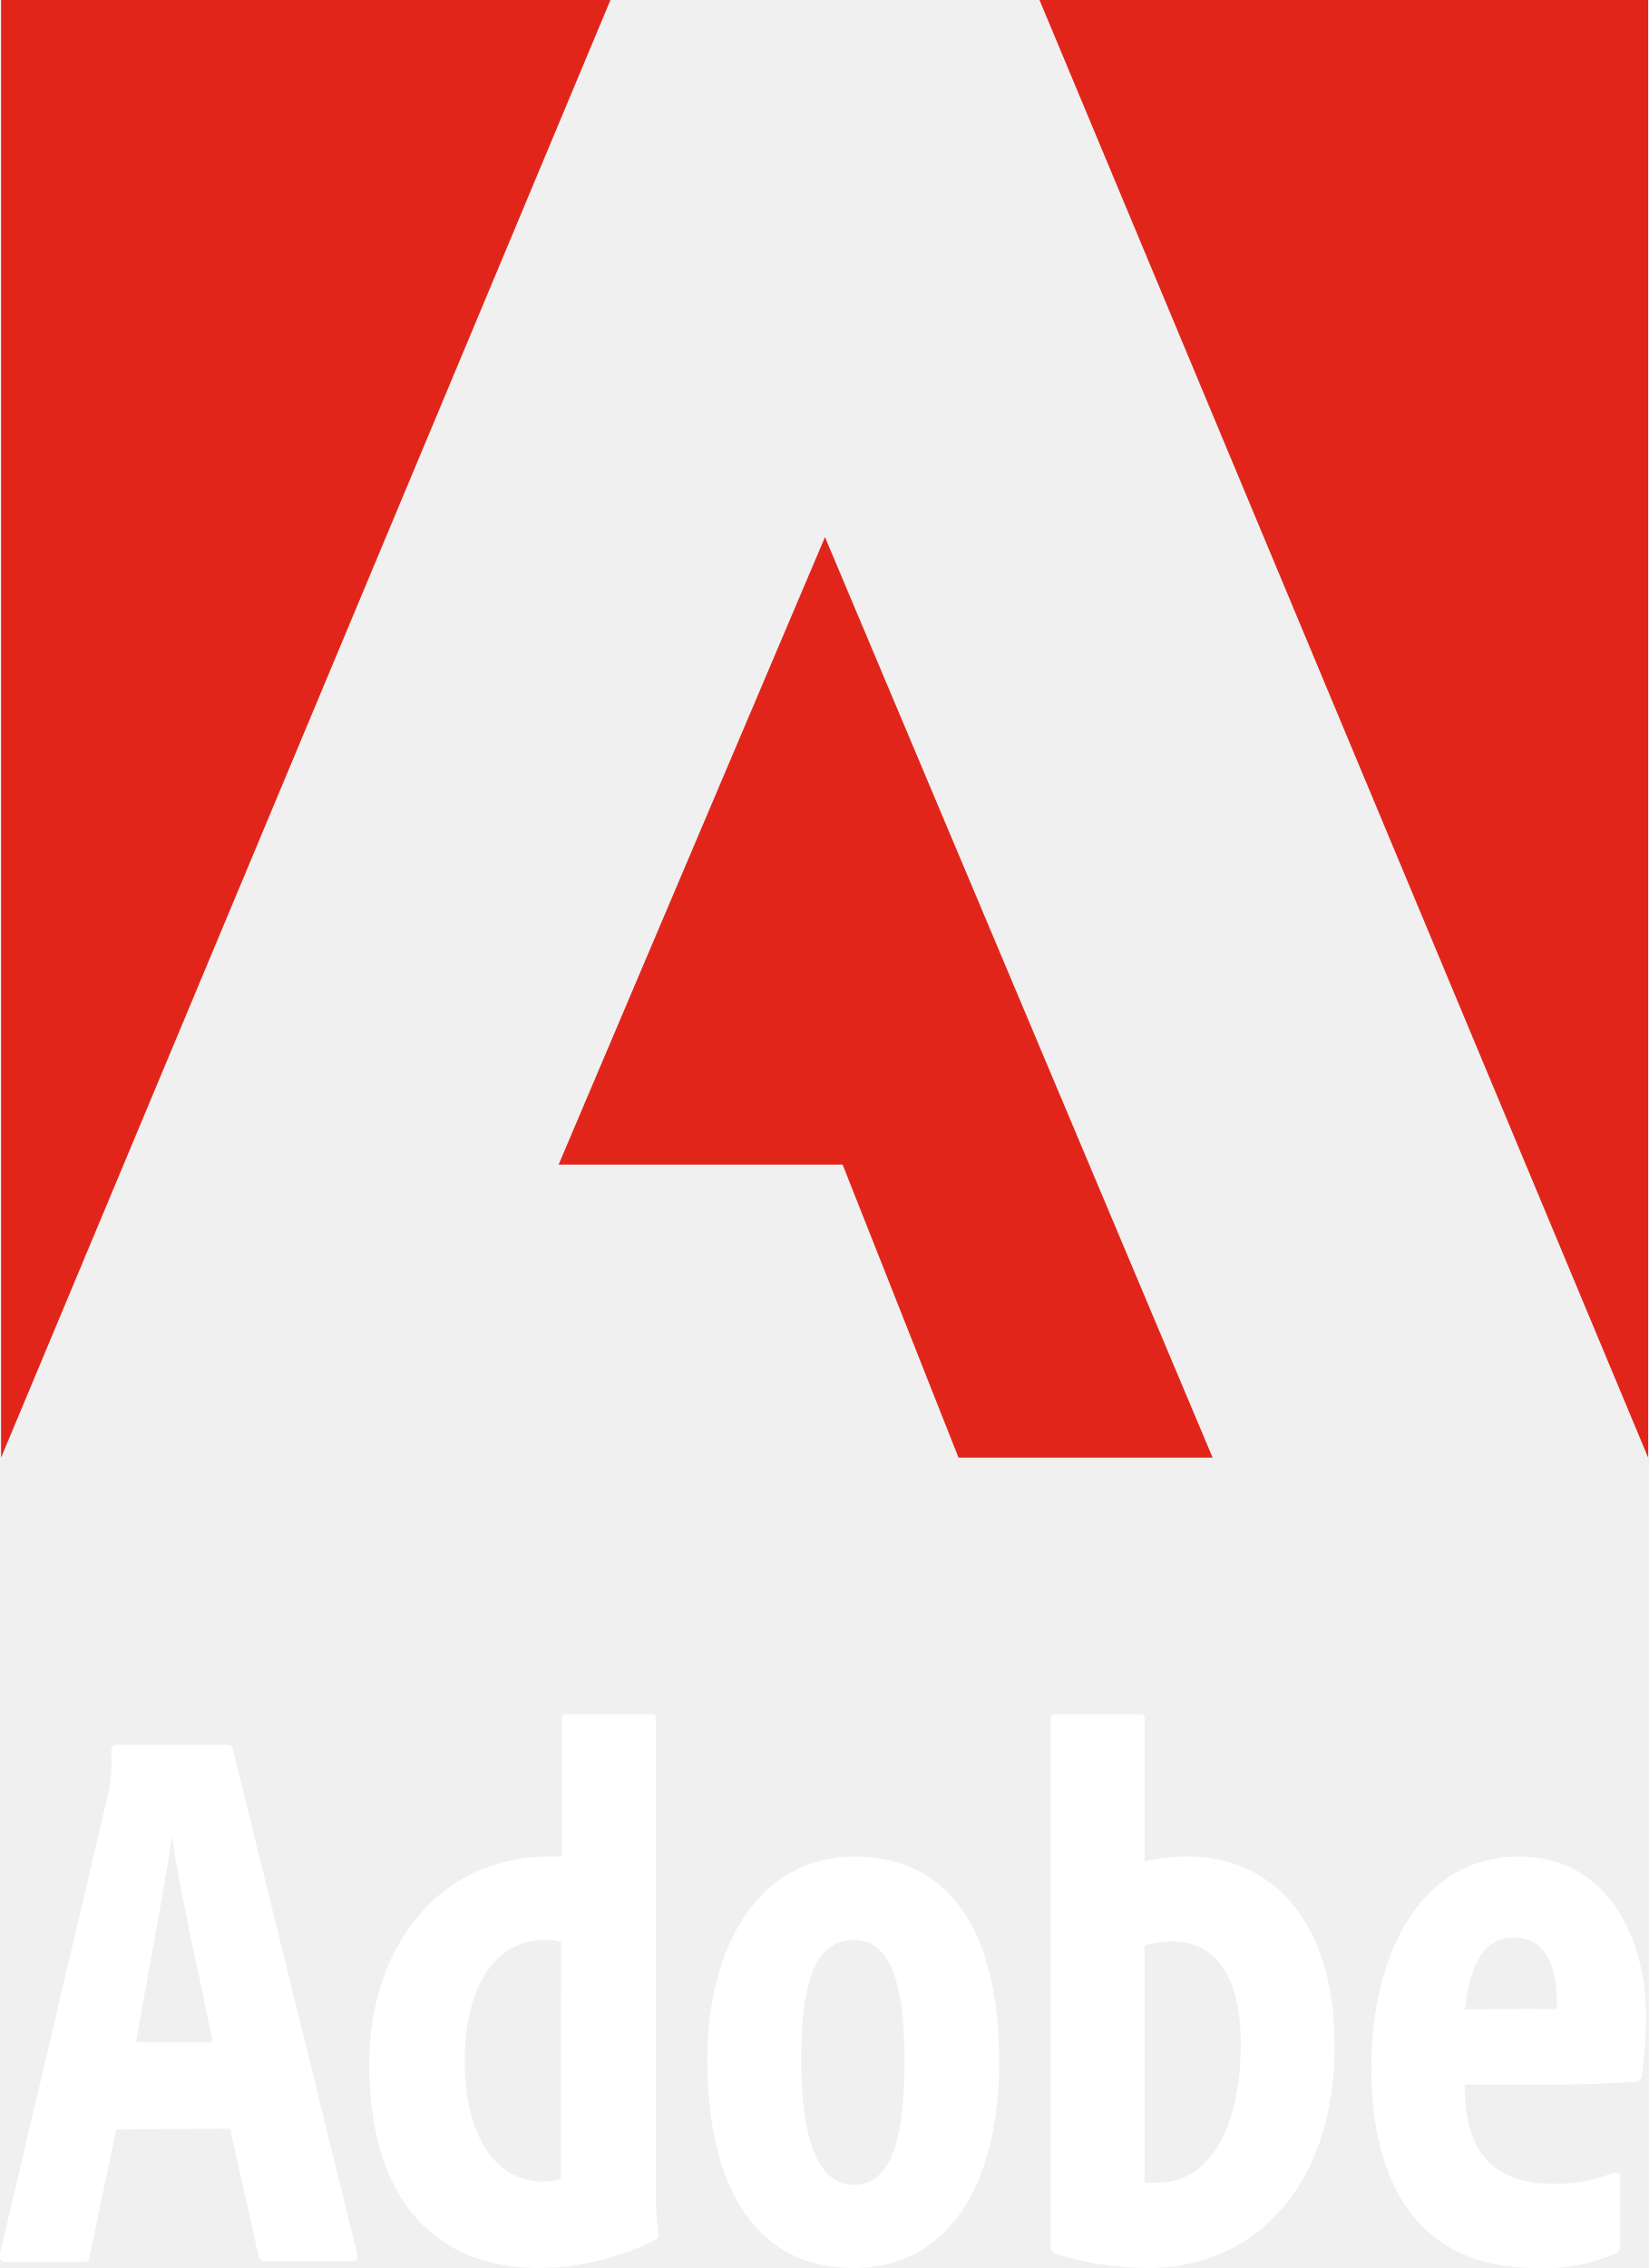
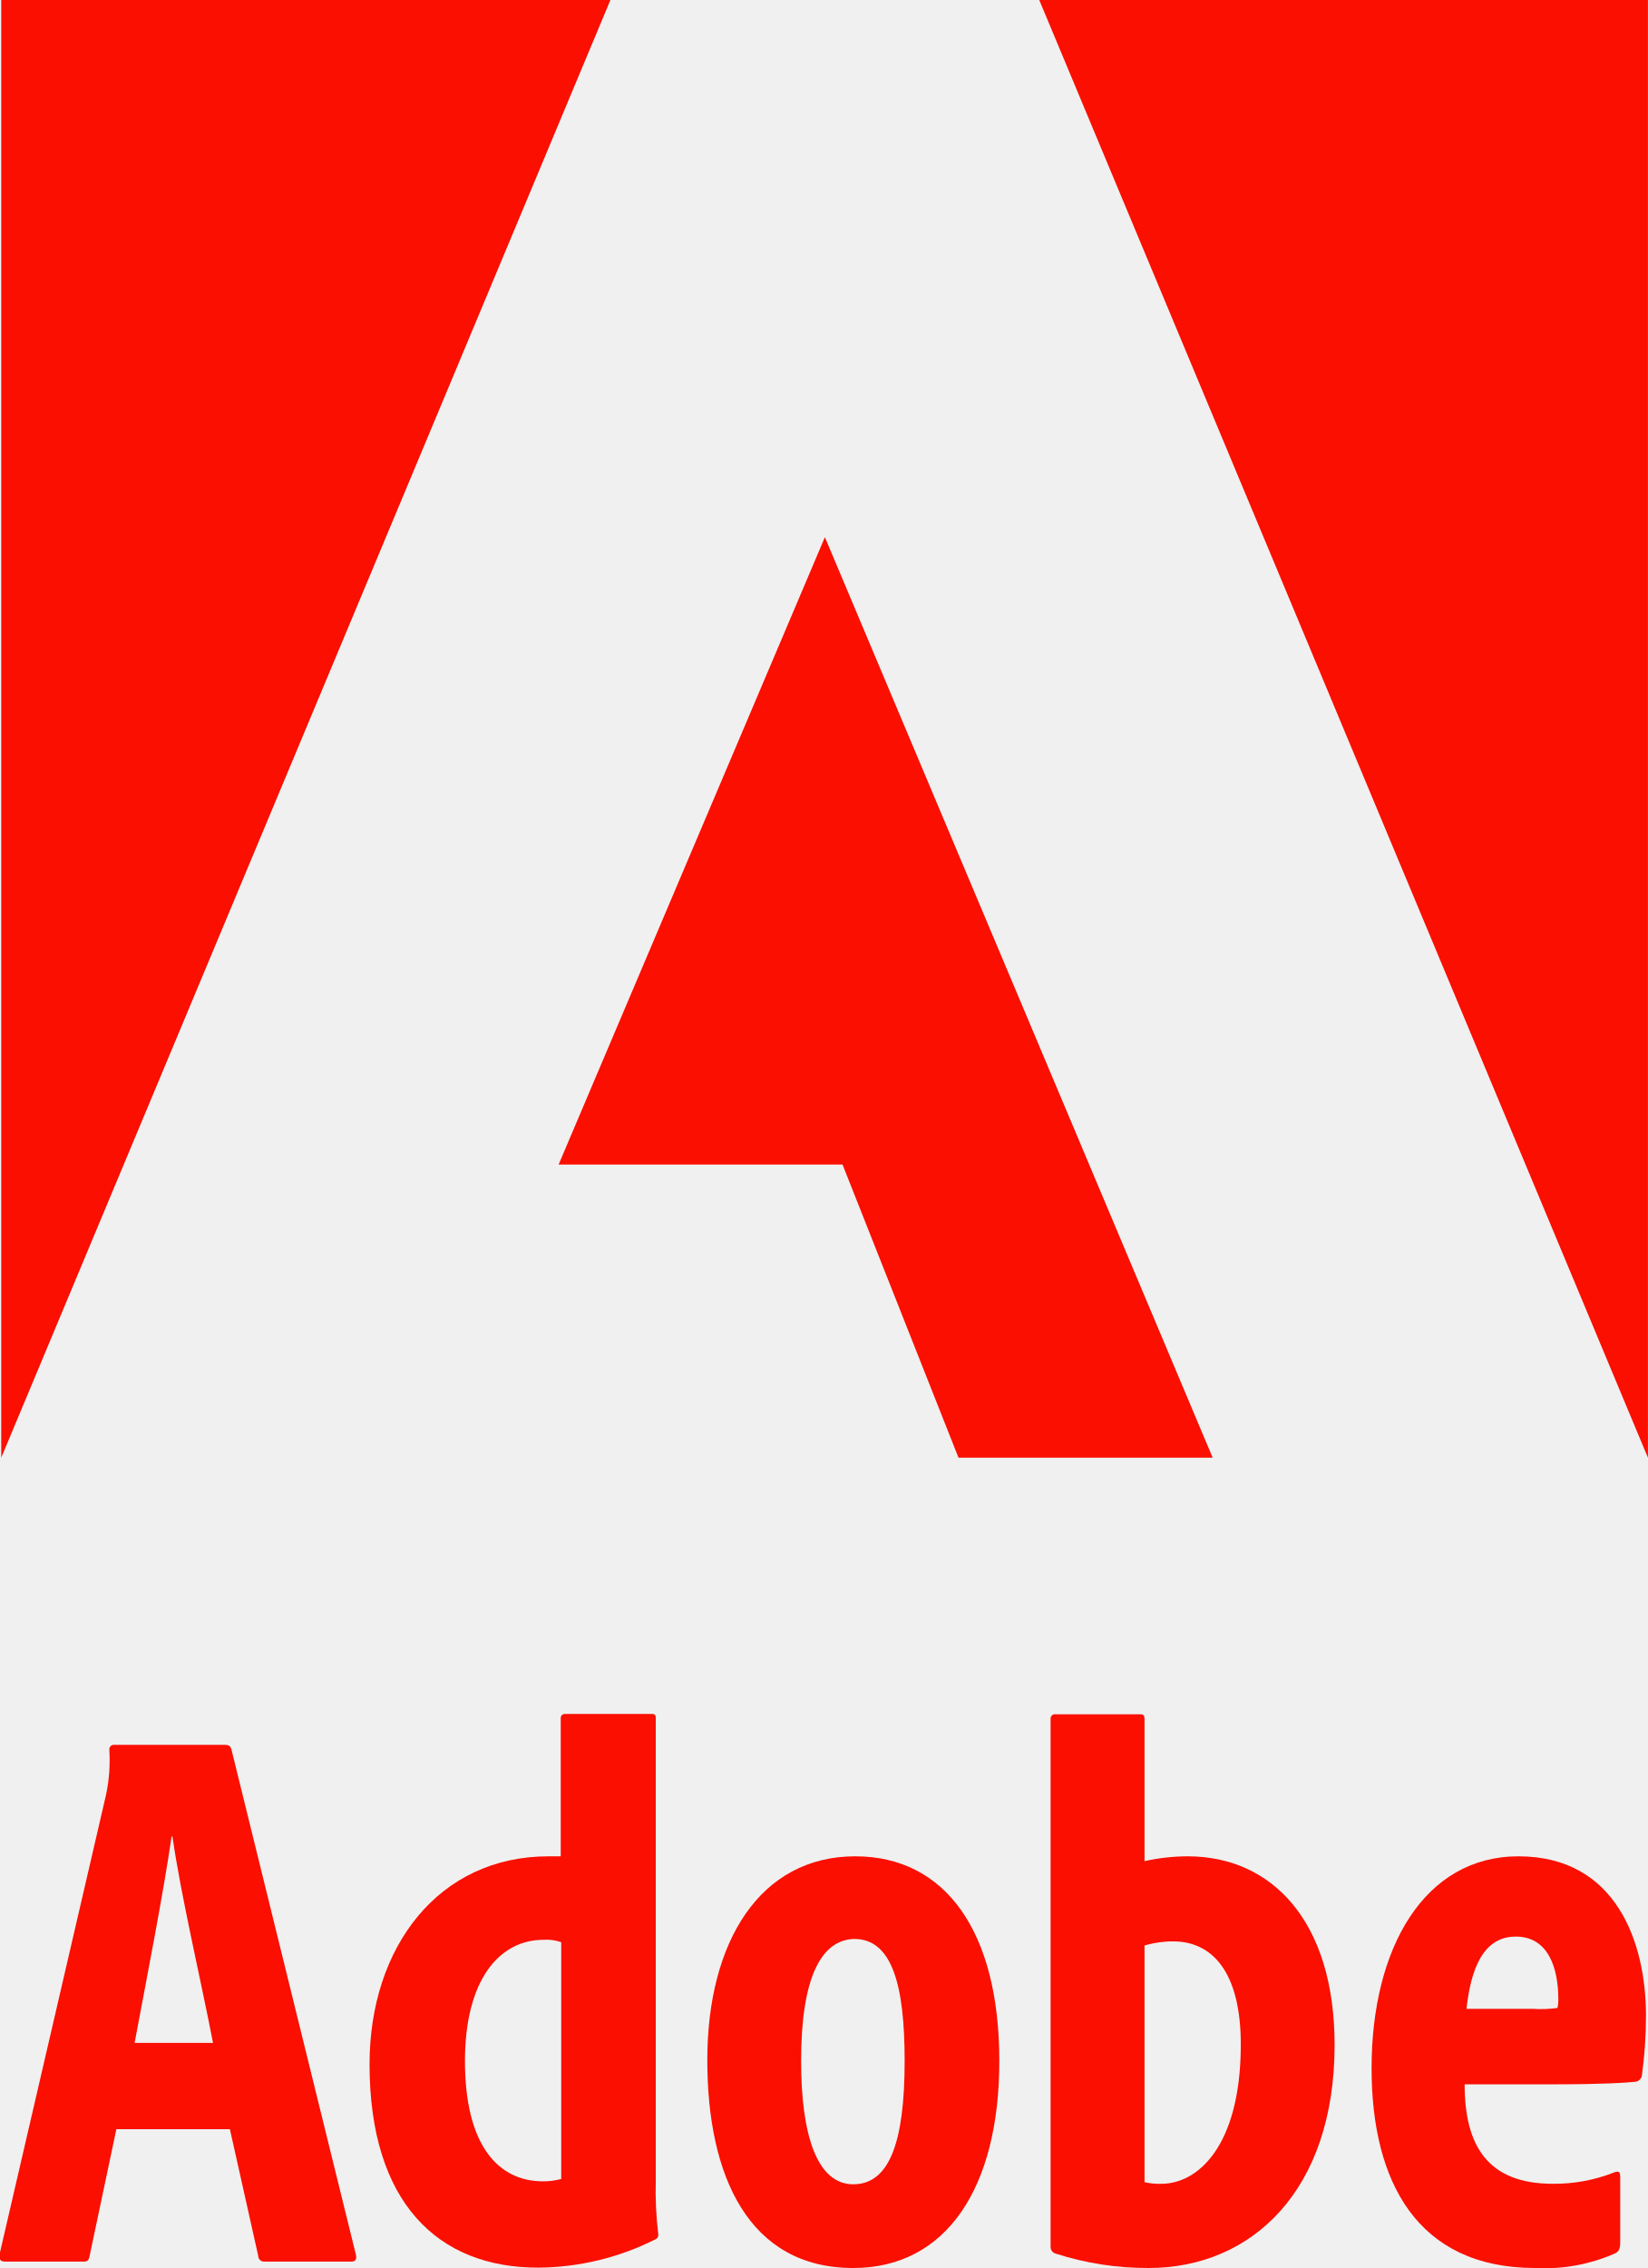
- <svg xmlns="http://www.w3.org/2000/svg" id="Layer_1" data-name="Layer 1" width="45.79" height="63" viewBox="0 0 45.79 63">
+ <svg xmlns="http://www.w3.org/2000/svg" id="Layer_1" data-name="Layer 1" viewBox="0 0 133.69 183.95">
  <defs>
-     <style>
-       .cls-1 {
-         fill: #e1251b;
-       }
- 
-       .cls-2 {
-         fill: #fff;
-       }
-     </style>
+     <style>.cls-1{fill:#fa0f00;}</style>
  </defs>
-   <g>
-     <polygon class="cls-1" points="28.88 0 45.79 0 45.79 40.49 28.88 0" />
-     <polygon class="cls-1" points="16.96 0 0.03 0 0.03 40.49 16.96 0" />
-     <polygon class="cls-1" points="22.92 14.92 33.69 40.49 26.63 40.49 23.41 32.35 15.52 32.35 22.92 14.92" />
-     <g>
-       <path class="cls-2" d="M30.32,90.08l-.74,3.52c0,.13-.07.16-.18.16H27.25c-.13,0-.18-.05-.16-.23l3-12.75a4.62,4.62,0,0,0,.09-1.24.13.13,0,0,1,.14-.14h3.06c.12,0,.16,0,.19.16l3.45,14c0,.13,0,.18-.14.18H34.45a.16.16,0,0,1-.18-.16l-.79-3.52ZM33,87.66c-.32-1.64-.91-4.13-1.13-5.73h0c-.23,1.56-.66,3.75-1,5.73Z" transform="translate(-27.09 -30.93)" />
-       <path class="cls-2" d="M37.35,88.27c0-3.25,1.92-5.77,5-5.77h.35V78.67c0-.07,0-.12.14-.12H45.2c.09,0,.11,0,.11.12V91.51A9.92,9.92,0,0,0,45.38,93c0,.07,0,.11-.09.15a7.33,7.33,0,0,1-3.23.78C39.25,93.93,37.35,92.11,37.35,88.27Zm5.33-3.39a1.31,1.31,0,0,0-.49-.06C40.94,84.82,40,86,40,88.18s.93,3.35,2.16,3.35a1.66,1.66,0,0,0,.51-.07Z" transform="translate(-27.09 -30.93)" />
-       <path class="cls-2" d="M54.85,88.18c0,3.53-1.47,5.75-4.05,5.75-2.9,0-4.06-2.54-4.06-5.77s1.47-5.66,4.1-5.66S54.85,84.6,54.85,88.18Zm-5.5,0c0,2.08.44,3.44,1.45,3.44s1.42-1.16,1.42-3.41c0-2.1-.35-3.39-1.4-3.39S49.35,85.87,49.35,88.18Z" transform="translate(-27.09 -30.93)" />
-       <path class="cls-2" d="M58.77,78.55c.09,0,.12,0,.12.14v3.94a5.91,5.91,0,0,1,1.2-.13c2.32,0,4.08,1.78,4.08,5.24,0,4-2.3,6.19-5.17,6.19a8.43,8.43,0,0,1-2.59-.4.2.2,0,0,1-.13-.17V78.69c0-.09,0-.14.13-.14Zm.92,6.31a2.69,2.69,0,0,0-.8.11v6.58a2,2,0,0,0,.46,0c1,0,2.19-1,2.21-3.79C61.58,85.64,60.71,84.86,59.69,84.86Z" transform="translate(-27.09 -30.93)" />
-       <path class="cls-2" d="M67.78,88.83c0,1.72.65,2.76,2.45,2.76a4.47,4.47,0,0,0,1.7-.31c.11,0,.17,0,.17.11v1.85c0,.16,0,.25-.15.29a4.81,4.81,0,0,1-2.21.4c-3.28,0-4.55-2.4-4.55-5.55,0-3.34,1.48-5.88,4.08-5.88s3.55,2.43,3.55,4.41a13.11,13.11,0,0,1-.11,1.68.21.21,0,0,1-.2.17c-.23,0-.92.07-2.12.07Zm1.89-2.1a4,4,0,0,0,.67,0,.72.72,0,0,0,0-.24c0-.85-.27-1.74-1.19-1.74s-1.24.91-1.36,2Z" transform="translate(-27.09 -30.93)" />
-     </g>
-   </g>
+   <polygon class="cls-1" points="84.31 0 133.69 0 133.69 118.23 84.31 0" />
+   <polygon class="cls-1" points="49.52 0 0.1 0 0.1 118.23 49.52 0" />
+   <polygon class="cls-1" points="66.92 43.57 98.38 118.23 77.76 118.23 68.35 94.45 45.32 94.45 66.92 43.57" />
+   <path class="cls-1" d="M15,178.35l-2.17,10.28c-.07.4-.2.46-.53.46H6c-.4,0-.53-.13-.46-.66l8.63-37.23a13.61,13.61,0,0,0,.26-3.62.36.36,0,0,1,.4-.4h9c.33,0,.46.14.53.47l10.08,40.91c.07.4-.07.53-.4.53h-7a.47.47,0,0,1-.53-.46l-2.3-10.28Zm7.84-7c-.92-4.81-2.63-12.06-3.29-16.74h-.07c-.66,4.55-1.91,10.94-3,16.74Z" transform="translate(-5.56 -5.66)" />
+   <path class="cls-1" d="M35.54,173.08c0-9.5,5.6-16.86,14.51-16.86h1V145c0-.2.13-.33.39-.33h7c.26,0,.32.13.32.33v37.49a29.32,29.32,0,0,0,.2,4.36.4.4,0,0,1-.26.45,21.45,21.45,0,0,1-9.44,2.28C41.07,189.61,35.54,184.28,35.54,173.08Zm15.55-9.89a3.46,3.46,0,0,0-1.43-.2c-3.64,0-6.38,3.32-6.38,9.83,0,6.9,2.74,9.76,6.32,9.76a5.53,5.53,0,0,0,1.49-.19Z" transform="translate(-5.56 -5.66)" />
+   <path class="cls-1" d="M86.63,172.82c0,10.28-4.3,16.79-11.85,16.79-8.46,0-11.84-7.42-11.84-16.86,0-9.63,4.3-16.53,12-16.53C82.27,156.22,86.63,162.34,86.63,172.82Zm-16.08,0c0,6.05,1.31,10,4.23,10s4.17-3.38,4.17-10c0-6.12-1-9.9-4.1-9.9C72.18,163,70.55,166.05,70.55,172.82Z" transform="translate(-5.56 -5.66)" />
+   <path class="cls-1" d="M98.08,144.7c.26,0,.33.13.33.39v11.52a16.26,16.26,0,0,1,3.51-.39c6.77,0,11.91,5.21,11.91,15.3,0,11.78-6.7,18.09-15.09,18.09a24.39,24.39,0,0,1-7.55-1.17.56.56,0,0,1-.4-.52V145.09a.35.35,0,0,1,.4-.39Zm2.67,18.42a8.11,8.11,0,0,0-2.34.33v19.2a5.38,5.38,0,0,0,1.37.13c2.93,0,6.37-3,6.44-11.07C106.28,165.4,103.75,163.12,100.75,163.12Z" transform="translate(-5.56 -5.66)" />
+   <path class="cls-1" d="M124.38,174.71c0,5,1.88,8.07,7.16,8.07a13.27,13.27,0,0,0,4.94-.91c.33-.13.52-.13.52.32v5.4c0,.46-.13.72-.45.85a14.19,14.19,0,0,1-6.45,1.17c-9.56,0-13.27-7-13.27-16.2,0-9.77,4.29-17.19,11.91-17.19,8,0,10.35,7.1,10.35,12.89a35.29,35.29,0,0,1-.33,4.88.61.61,0,0,1-.58.52c-.66.07-2.67.2-6.19.2Zm5.53-6.12a9.91,9.91,0,0,0,2-.07,2.66,2.66,0,0,0,.07-.71c0-2.47-.78-5.08-3.45-5.08s-3.65,2.67-4,5.86Z" transform="translate(-5.56 -5.66)" />
</svg>
